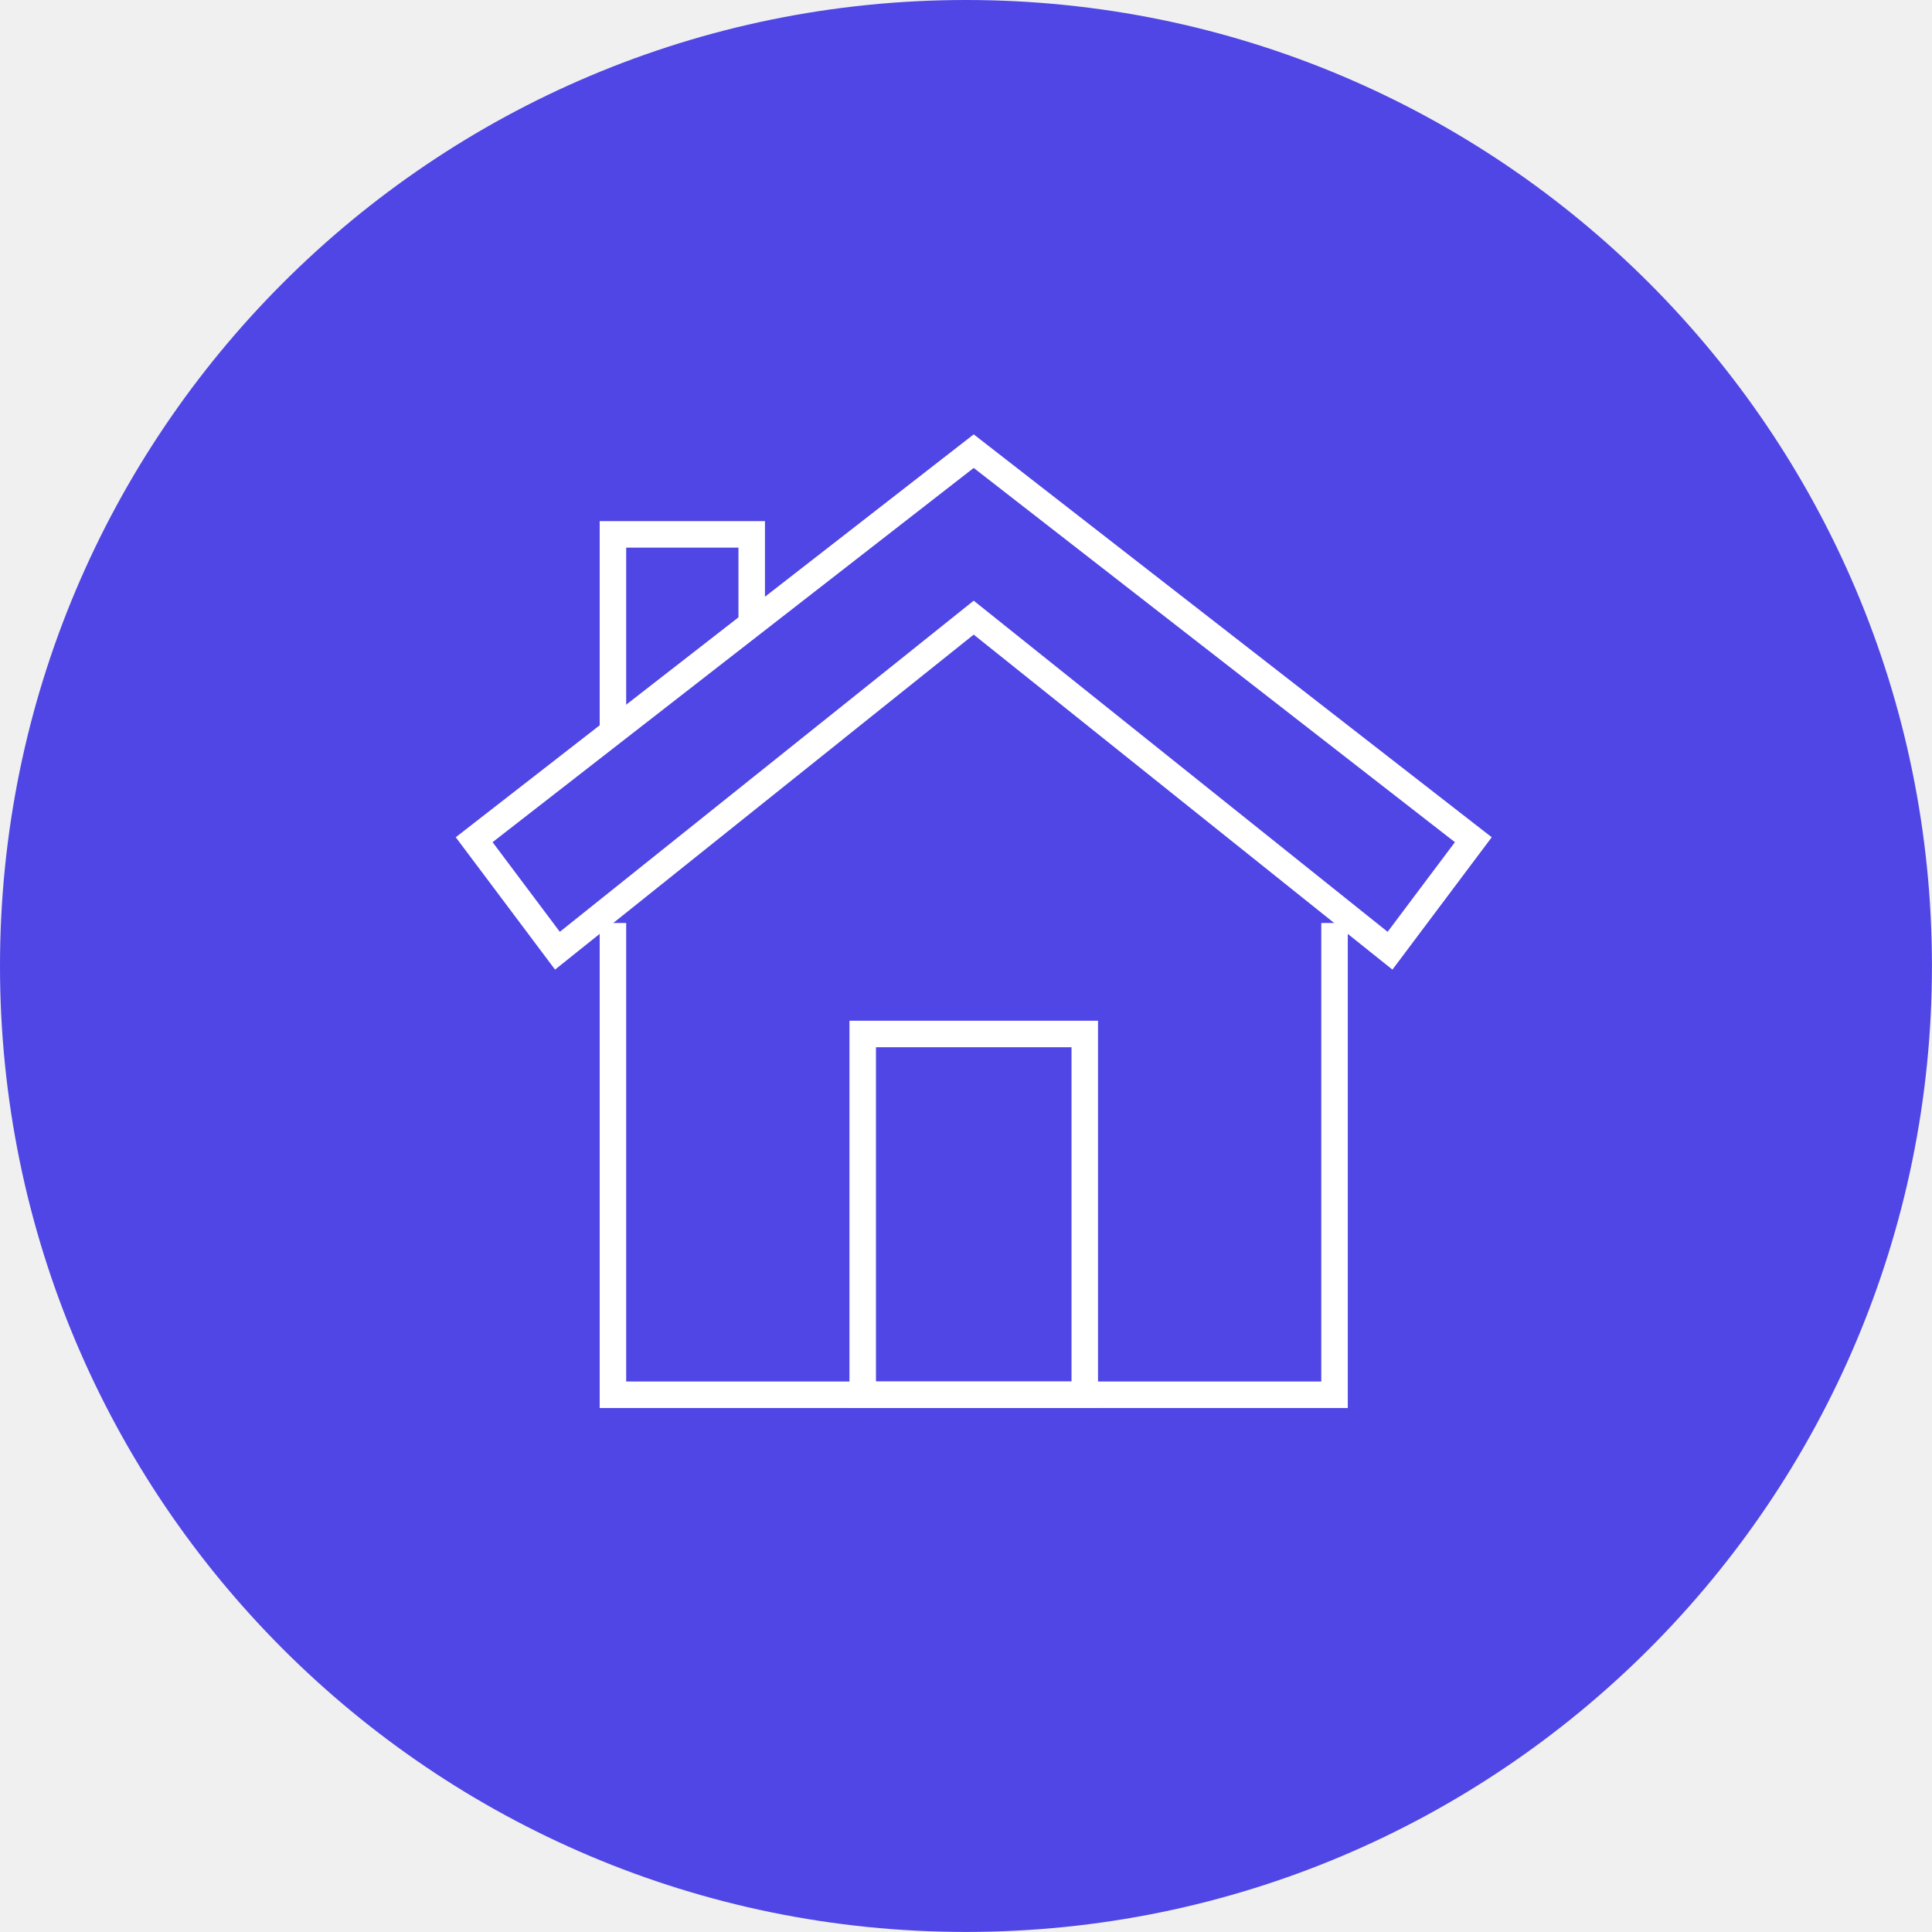
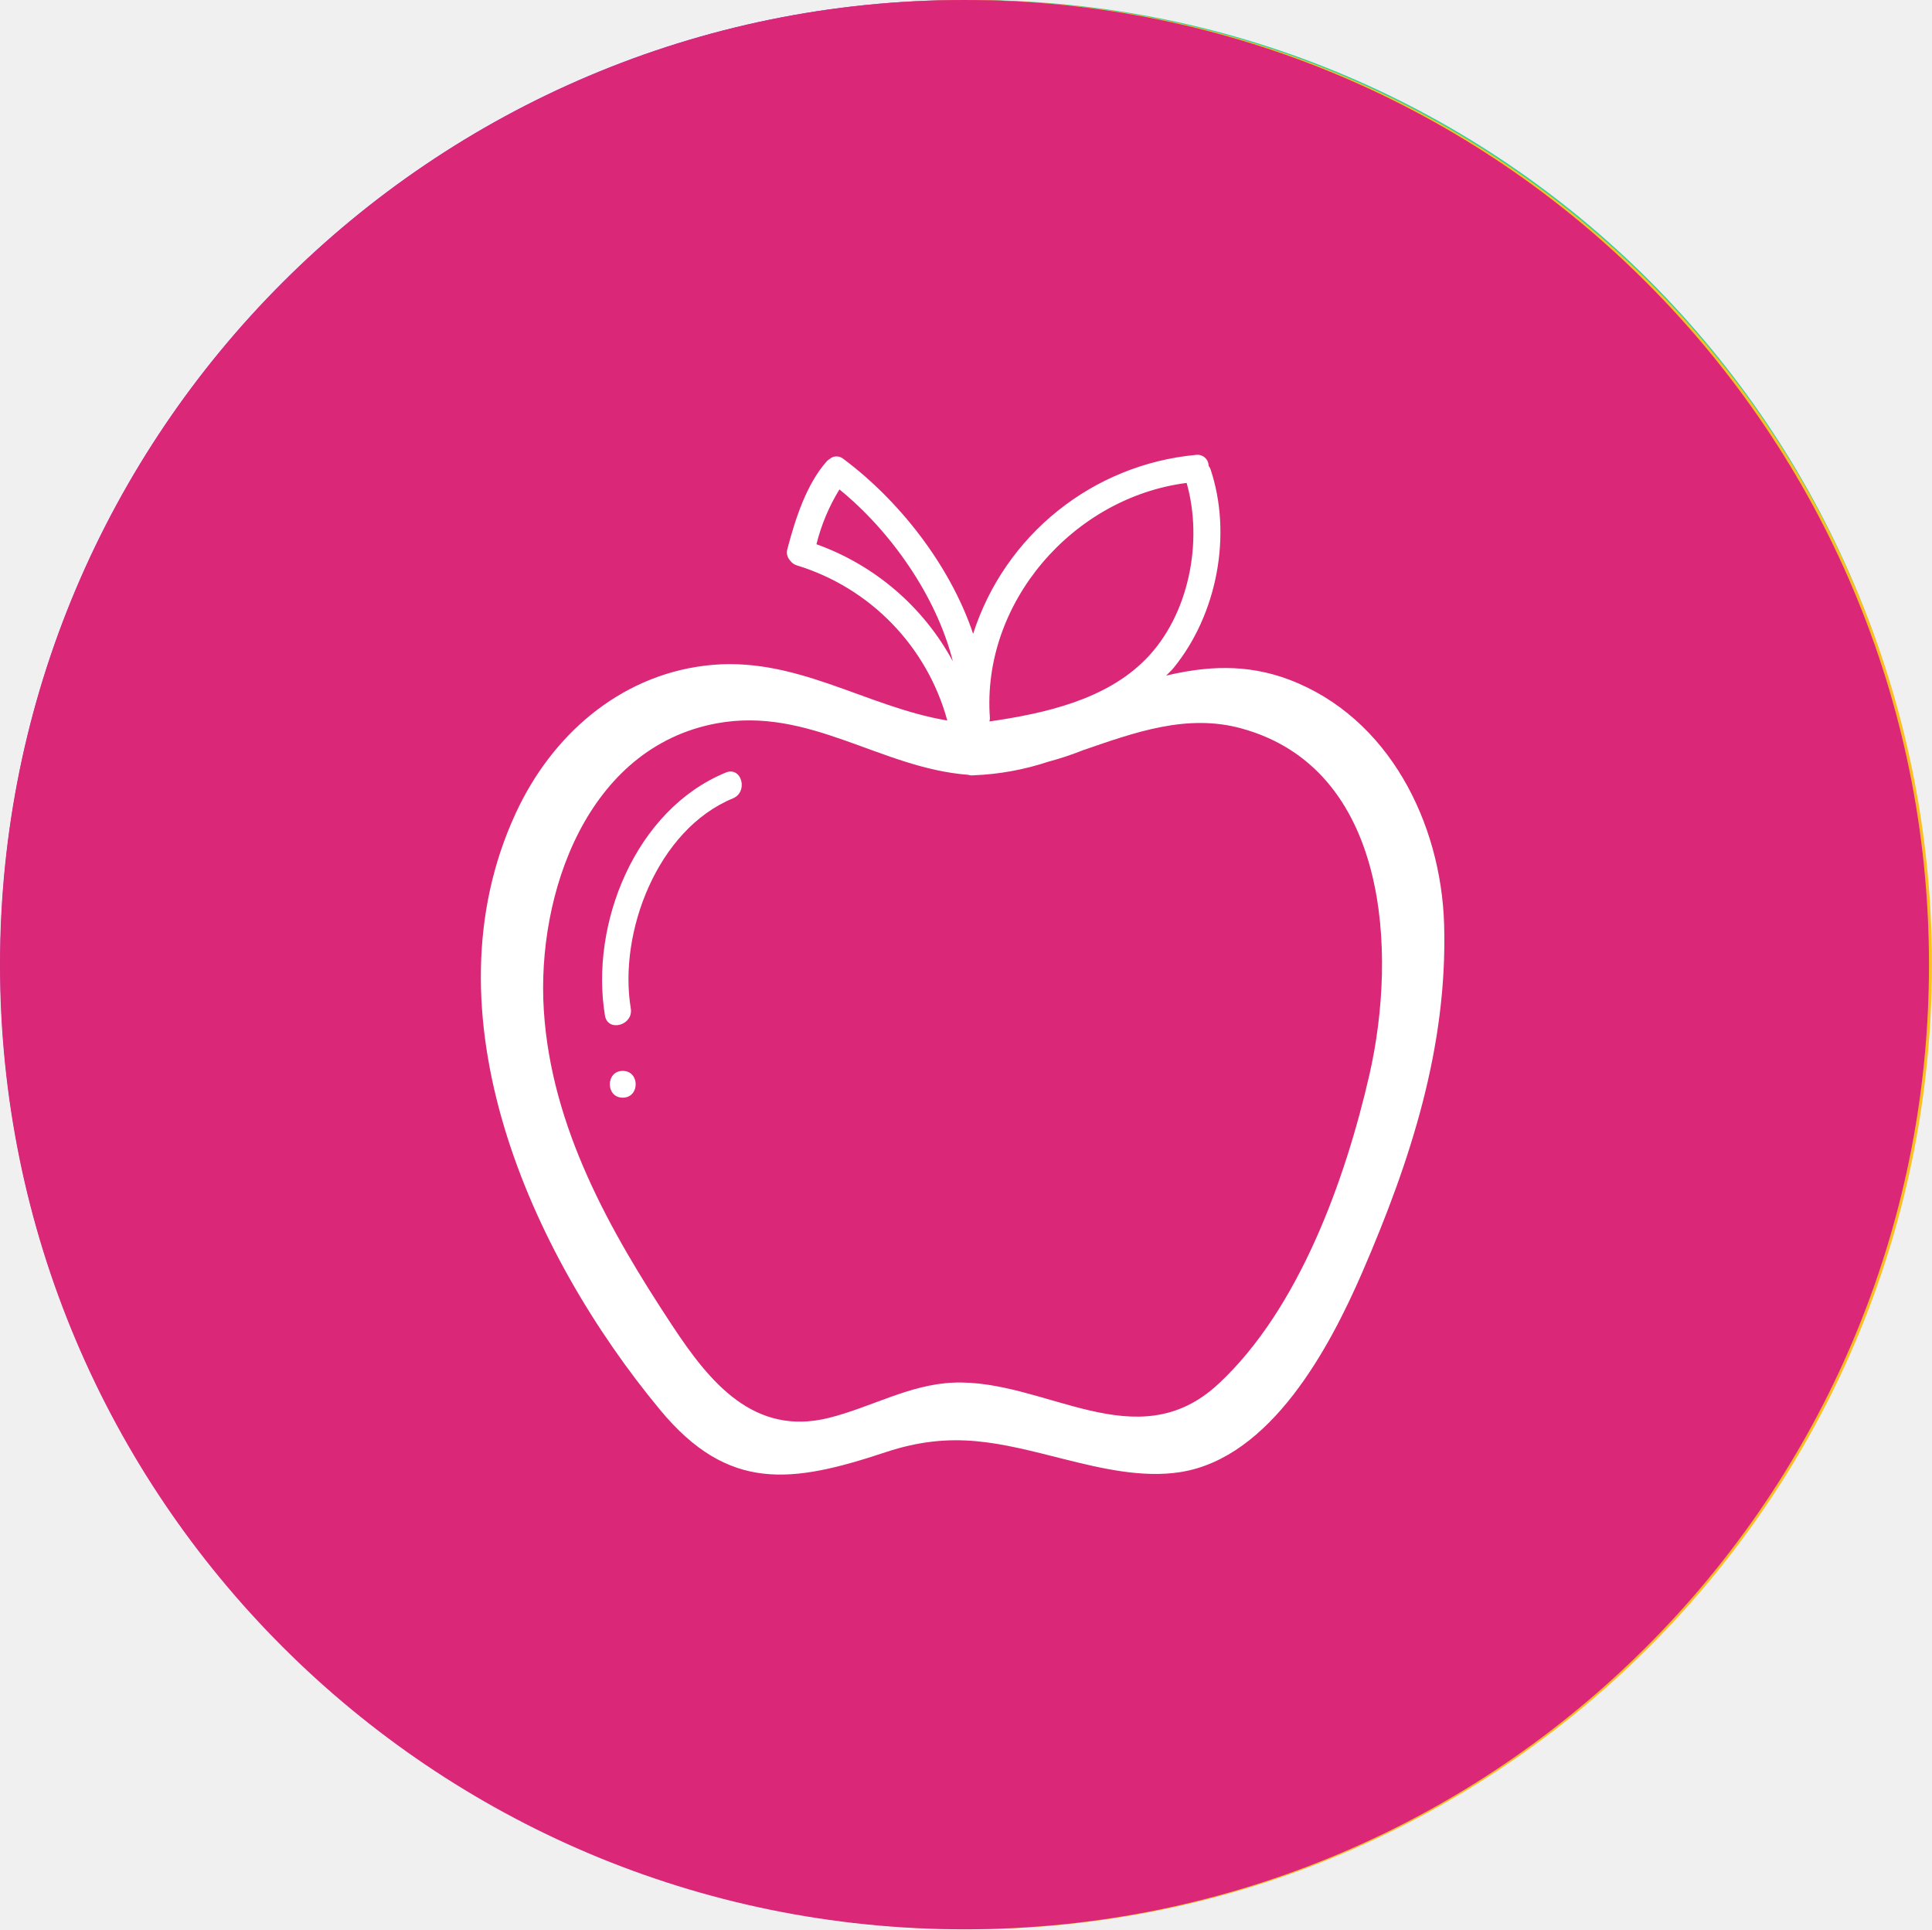
- <svg xmlns="http://www.w3.org/2000/svg" id="Capa_1" data-name="Capa 1" viewBox="0 0 364.47 364.47">
+ <svg xmlns="http://www.w3.org/2000/svg" id="Capa_1" data-name="Capa 1" viewBox="0 0 365.03 364.47">
  <defs>
-     <style>.cls-1{fill:#4f46e5;}.cls-2{fill:none;stroke:#fff;stroke-miterlimit:10;stroke-width:5px;}</style>
+     <style>.cls-1{fill:#ef4444;}.cls-2{fill:#fff;}.cls-3{fill:#3b82f6;}.cls-4{fill:#34d399;}.cls-5{fill:#7c3aed;}.cls-6{fill:#fbbf24;}.cls-7{fill:#db2777;}</style>
  </defs>
-   <circle class="cls-1" cx="182.23" cy="182.23" r="182.23" />
-   <polyline class="cls-2" points="251.76 174.12 251.76 263.12 115.63 263.12 115.63 174.12" />
-   <rect class="cls-2" x="162.75" y="195.06" width="41.89" height="68.06" />
-   <polygon class="cls-2" points="262.23 179.35 183.69 116.52 105.16 179.35 89.45 158.41 183.69 85.11 277.94 158.41 262.23 179.35" />
-   <polyline class="cls-2" points="141.81 116.52 141.81 100.81 115.63 100.81 115.63 137.47" />
+   <circle class="cls-1" cx="182.6" cy="181.73" r="179.83" />
+   <path class="cls-2" d="M275.84,169.74H230.26V124.16a4.73,4.73,0,0,0-4.73-4.73H174.47a4.73,4.73,0,0,0-4.73,4.73v45.58H124.16a4.73,4.73,0,0,0-4.73,4.73v51.06a4.73,4.73,0,0,0,4.73,4.73h45.58v45.57a4.74,4.74,0,0,0,4.73,4.74h51.06a4.73,4.73,0,0,0,4.73-4.74V230.26h45.58a4.73,4.73,0,0,0,4.73-4.73V174.47A4.73,4.73,0,0,0,275.84,169.74Z" transform="translate(-17.4 -18.27)" />
+   <circle class="cls-3" cx="182.6" cy="181.95" r="179.83" />
+   <path class="cls-2" d="M149.66,184,102.81,221.8a4,4,0,0,0-1.5,3.13v43.83a4,4,0,0,0,4,4h46.86a4,4,0,0,0,4-4V187.15a4,4,0,0,0-2.29-3.63A4,4,0,0,0,149.66,184Zm-1.5,80.72h-38.8V226.86l38.8-31.3Z" transform="translate(-17.4 -18.27)" />
+   <path class="cls-2" d="M183.31,159.55l-12.09,7.56a4,4,0,0,0-1.9,3.41v98.24a4,4,0,0,0,4,4H220.2a4,4,0,0,0,4-4V199.24a4,4,0,0,0-1.12-2.79l-34.76-36.27A4,4,0,0,0,183.31,159.55Zm32.87,105.19h-38.8v-92l7.42-4.64,31.38,32.74Z" transform="translate(-17.4 -18.27)" />
+   <path class="cls-2" d="M269.23,168.41l-30.71,30.72a2.81,2.81,0,0,0-.83,2V270a2.83,2.83,0,0,0,2.83,2.83h30.71a2.83,2.83,0,0,0,2.82-2.83V170.41a2.82,2.82,0,0,0-4.82-2Zm-.82,98.74H243.34V202.29l25.07-25.07Z" transform="translate(-17.4 -18.27)" />
+   <path class="cls-2" d="M295.64,124.07l-66.45,48.86-38.68-40.49a4.78,4.78,0,0,0-5.73-.74L98.92,191.43c-5,3.45-.24,11.66,4.78,8.17q41.42-28.82,82.84-57.62l38.74,40.56c1.32,1.38,4.09,1.94,5.73.74q34.71-25.51,69.41-51C305.28,128.67,300.56,120.46,295.64,124.07Z" transform="translate(-17.4 -18.27)" />
+   <circle class="cls-4" cx="183.69" cy="180.89" r="180.89" />
+   <path class="cls-2" d="M285.25,269.34a18.59,18.59,0,0,0,18.58-18.51l.34-102.66a18.61,18.61,0,0,0-18.51-18.64L117,129h-.06a18.59,18.59,0,0,0-18.58,18.51L98,250.15a18.56,18.56,0,0,0,18.51,18.64l168.65.55Zm-152-16h-5.71v-.1h-.37a9.39,9.39,0,0,1-9.37-9.43l.29-89.8a9.42,9.42,0,0,1,9.41-9.37h0L275,145.1a9.43,9.43,0,0,1,9.38,9.44l-.3,89.79a9.42,9.42,0,0,1-9.4,9.38h0l-141.43-.47Z" transform="translate(-17.4 -18.27)" />
+   <path class="cls-2" d="M264,160H224.86a2,2,0,0,0-2,2v52a2,2,0,0,0,2,2H264a2,2,0,0,0,1.95-2V162A2,2,0,0,0,264,160Zm-2,52H226.82V163.92H262Z" transform="translate(-17.4 -18.27)" />
+   <path class="cls-2" d="M136.58,215.88h60.61a3.91,3.91,0,0,0,0-7.82H136.58a3.91,3.91,0,0,0,0,7.82Z" transform="translate(-17.4 -18.27)" />
+   <path class="cls-2" d="M225.54,226.63h-89a3.91,3.91,0,0,0,0,7.82h89a3.91,3.91,0,0,0,0-7.82Z" transform="translate(-17.4 -18.27)" />
+   <circle class="cls-5" cx="182.23" cy="182.18" r="182.18" />
+   <path class="cls-2" d="M199.64,301.27A100.82,100.82,0,1,0,98.82,200.45,100.93,100.93,0,0,0,199.64,301.27Zm0-180.33a79.51,79.51,0,1,1-79.51,79.51A79.6,79.6,0,0,1,199.64,120.94Z" transform="translate(-17.4 -18.27)" />
+   <path class="cls-2" d="M177.9,252.73a4.74,4.74,0,0,0,2.22.55,4.65,4.65,0,0,0,2.63-.8l71.41-48.12a4.72,4.72,0,0,0,0-7.82l-71.41-48.12a4.72,4.72,0,0,0-7.35,3.91v96.24A4.71,4.71,0,0,0,177.9,252.73Zm6.94-91.53,58.24,39.25L184.84,239.7Z" transform="translate(-17.4 -18.27)" />
+   <circle class="cls-6" cx="182.79" cy="182.23" r="182.23" />
+   <path class="cls-2" d="M288.41,149.42v-.91h-4.13c-1.52-3.71-7-8.21-29.83-11.77-17.24-2.68-40.1-4.16-64.37-4.16s-47.14,1.48-64.38,4.16c-23.1,3.6-28.48,8.17-29.9,11.95l-.85,0,0,5.08c0,33.5,12.38,65,34,86.74-17.11,4.62-25.79,11-25.79,18.93,0,20.5,57.91,25.92,88.53,25.92S280.2,280,280.2,259.48c0-8-8.68-14.33-25.83-19,1.21-1.21,2.33-2.37,3.36-3.5a109,109,0,0,0,17,1.44c16,0,29-4.08,38.6-12.14,10.71-9,16.37-22.26,16.37-38.46C329.72,163.05,307.71,151.71,288.41,149.42Zm-1.07,21.49c7.91,2.2,16.69,7.2,16.69,18.56,0,9.28-3.1,16.79-9,21.7-5.63,4.71-13.53,7-23.51,6.9A126.43,126.43,0,0,0,287.34,170.91Zm-97.27-28.79c45.13,0,76.19,5.12,84,9.25-7.77,4.14-38.83,9.26-84,9.26s-76.21-5.12-84-9.26C113.86,147.24,144.94,142.12,190.07,142.12Zm80.6,117.36c0,5.77-30,16.37-79,16.37s-79-10.6-79-16.37c0-2.33,6.63-7.23,24.82-11.24,16,12.82,34.76,19.59,54.16,19.59s38.07-6.78,54.13-19.6C264,252.24,270.67,257.14,270.67,259.48Zm-79-1.19c-45.92,0-83.83-42.6-87-97.32,4.9,1.95,11.8,3.6,21,5,17.24,2.69,40.1,4.17,64.38,4.17s47.13-1.48,64.37-4.17c11.47-1.78,19.48-3.93,24.34-6.54C276.32,215.05,238.41,258.29,191.67,258.29ZM307.23,219c-9.67,8.08-24.3,11.3-42.4,9.36l.78-1.08c2.56.24,4.67.35,6.61.35,1.49,0,2.95,0,4.38-.14,10-.68,18.22-3.7,24.58-9a34.2,34.2,0,0,0,11.6-20.3,46.21,46.21,0,0,0,.79-8.72c0-19.5-17-26.13-25.36-28.21,0-.72.08-1.44.1-2.15A58.08,58.08,0,0,1,302.42,163c11.78,5.08,17.76,13.44,17.76,24.84C320.18,201.15,315.7,211.92,307.23,219Z" transform="translate(-17.4 -18.27)" />
+   <circle class="cls-7" cx="182.23" cy="182.23" r="182.23" />
+   <path class="cls-2" d="M261,146.67c-8.1-3.07-15.75-2.56-23.27-.77.44-.48.94-.89,1.36-1.4,8.3-10.14,11.17-25.29,7-37.66a2.36,2.36,0,0,0-.33-.56,2.11,2.11,0,0,0-2.38-2.08A49,49,0,0,0,201.26,138c-4.41-13.14-14.2-25.38-24.53-33.05a2,2,0,0,0-2.13-.27l-.21.12a3.25,3.25,0,0,0-.42.31c-.1.09-.21.12-.3.23-3.95,4.42-6,11-7.5,16.62a2.27,2.27,0,0,0,.53,2.22,2.4,2.4,0,0,0,1.24.89,42.29,42.29,0,0,1,28.44,29.31c-15.61-2.61-28.91-12.46-45.81-10.36-16.29,2-29,13.27-35.74,27.9-17.46,37.72,2.67,83,27.3,112.7,12.89,15.55,24.88,13.86,42.54,8,12.8-4.25,21.49-1.8,33.94,1.33,6.9,1.73,14.66,3.54,21.81,2.41,17.15-2.71,28.22-23.56,34.39-37.8,9.09-21,16.11-42.52,15.44-65.63C289.69,173.75,279.83,153.82,261,146.67ZM241.6,109.5c3.15,11.06.45,25-7.71,33.28-7.52,7.68-19.1,10.27-29.55,11.78a2.31,2.31,0,0,0,.09-.67C202.83,132.21,220.06,112.25,241.6,109.5Zm-69.94,11.58A36.6,36.6,0,0,1,176,110.73c9.5,7.7,18.3,20,21.43,32.47A47.54,47.54,0,0,0,171.66,121.08Zm76,158.57c-15.5,14.49-32.77-.91-50.13-.19-8.3.34-15.61,4.69-23.53,6.66-14.15,3.52-22.5-6.71-29.54-17.38-11.9-18-22.9-37.57-24.31-59.59s8.2-49.7,32.64-54.23c17.51-3.23,30.92,8.46,47.56,9.72a2.13,2.13,0,0,0,1,.09,51.07,51.07,0,0,0,14.09-2.56A58.3,58.3,0,0,0,222,160c9.86-3.4,19.64-6.94,29.9-4.14,27.86,7.61,29.52,42.27,24.24,65.42C271.58,241.16,262.85,265.48,247.67,279.65Z" transform="translate(-17.4 -18.27)" />
+   <path class="cls-2" d="M154.53,164.21c-17.07,7-25.7,28.55-22.83,45.91.53,3.2,5.41,1.84,4.88-1.35-2.37-14.31,5-33.79,19.29-39.68C158.84,167.87,157.54,163,154.53,164.21Z" transform="translate(-17.4 -18.27)" />
+   <path class="cls-2" d="M135.06,220.57c-3.25,0-3.26,5.06,0,5.06S138.32,220.57,135.06,220.57Z" transform="translate(-17.4 -18.27)" />
</svg>
